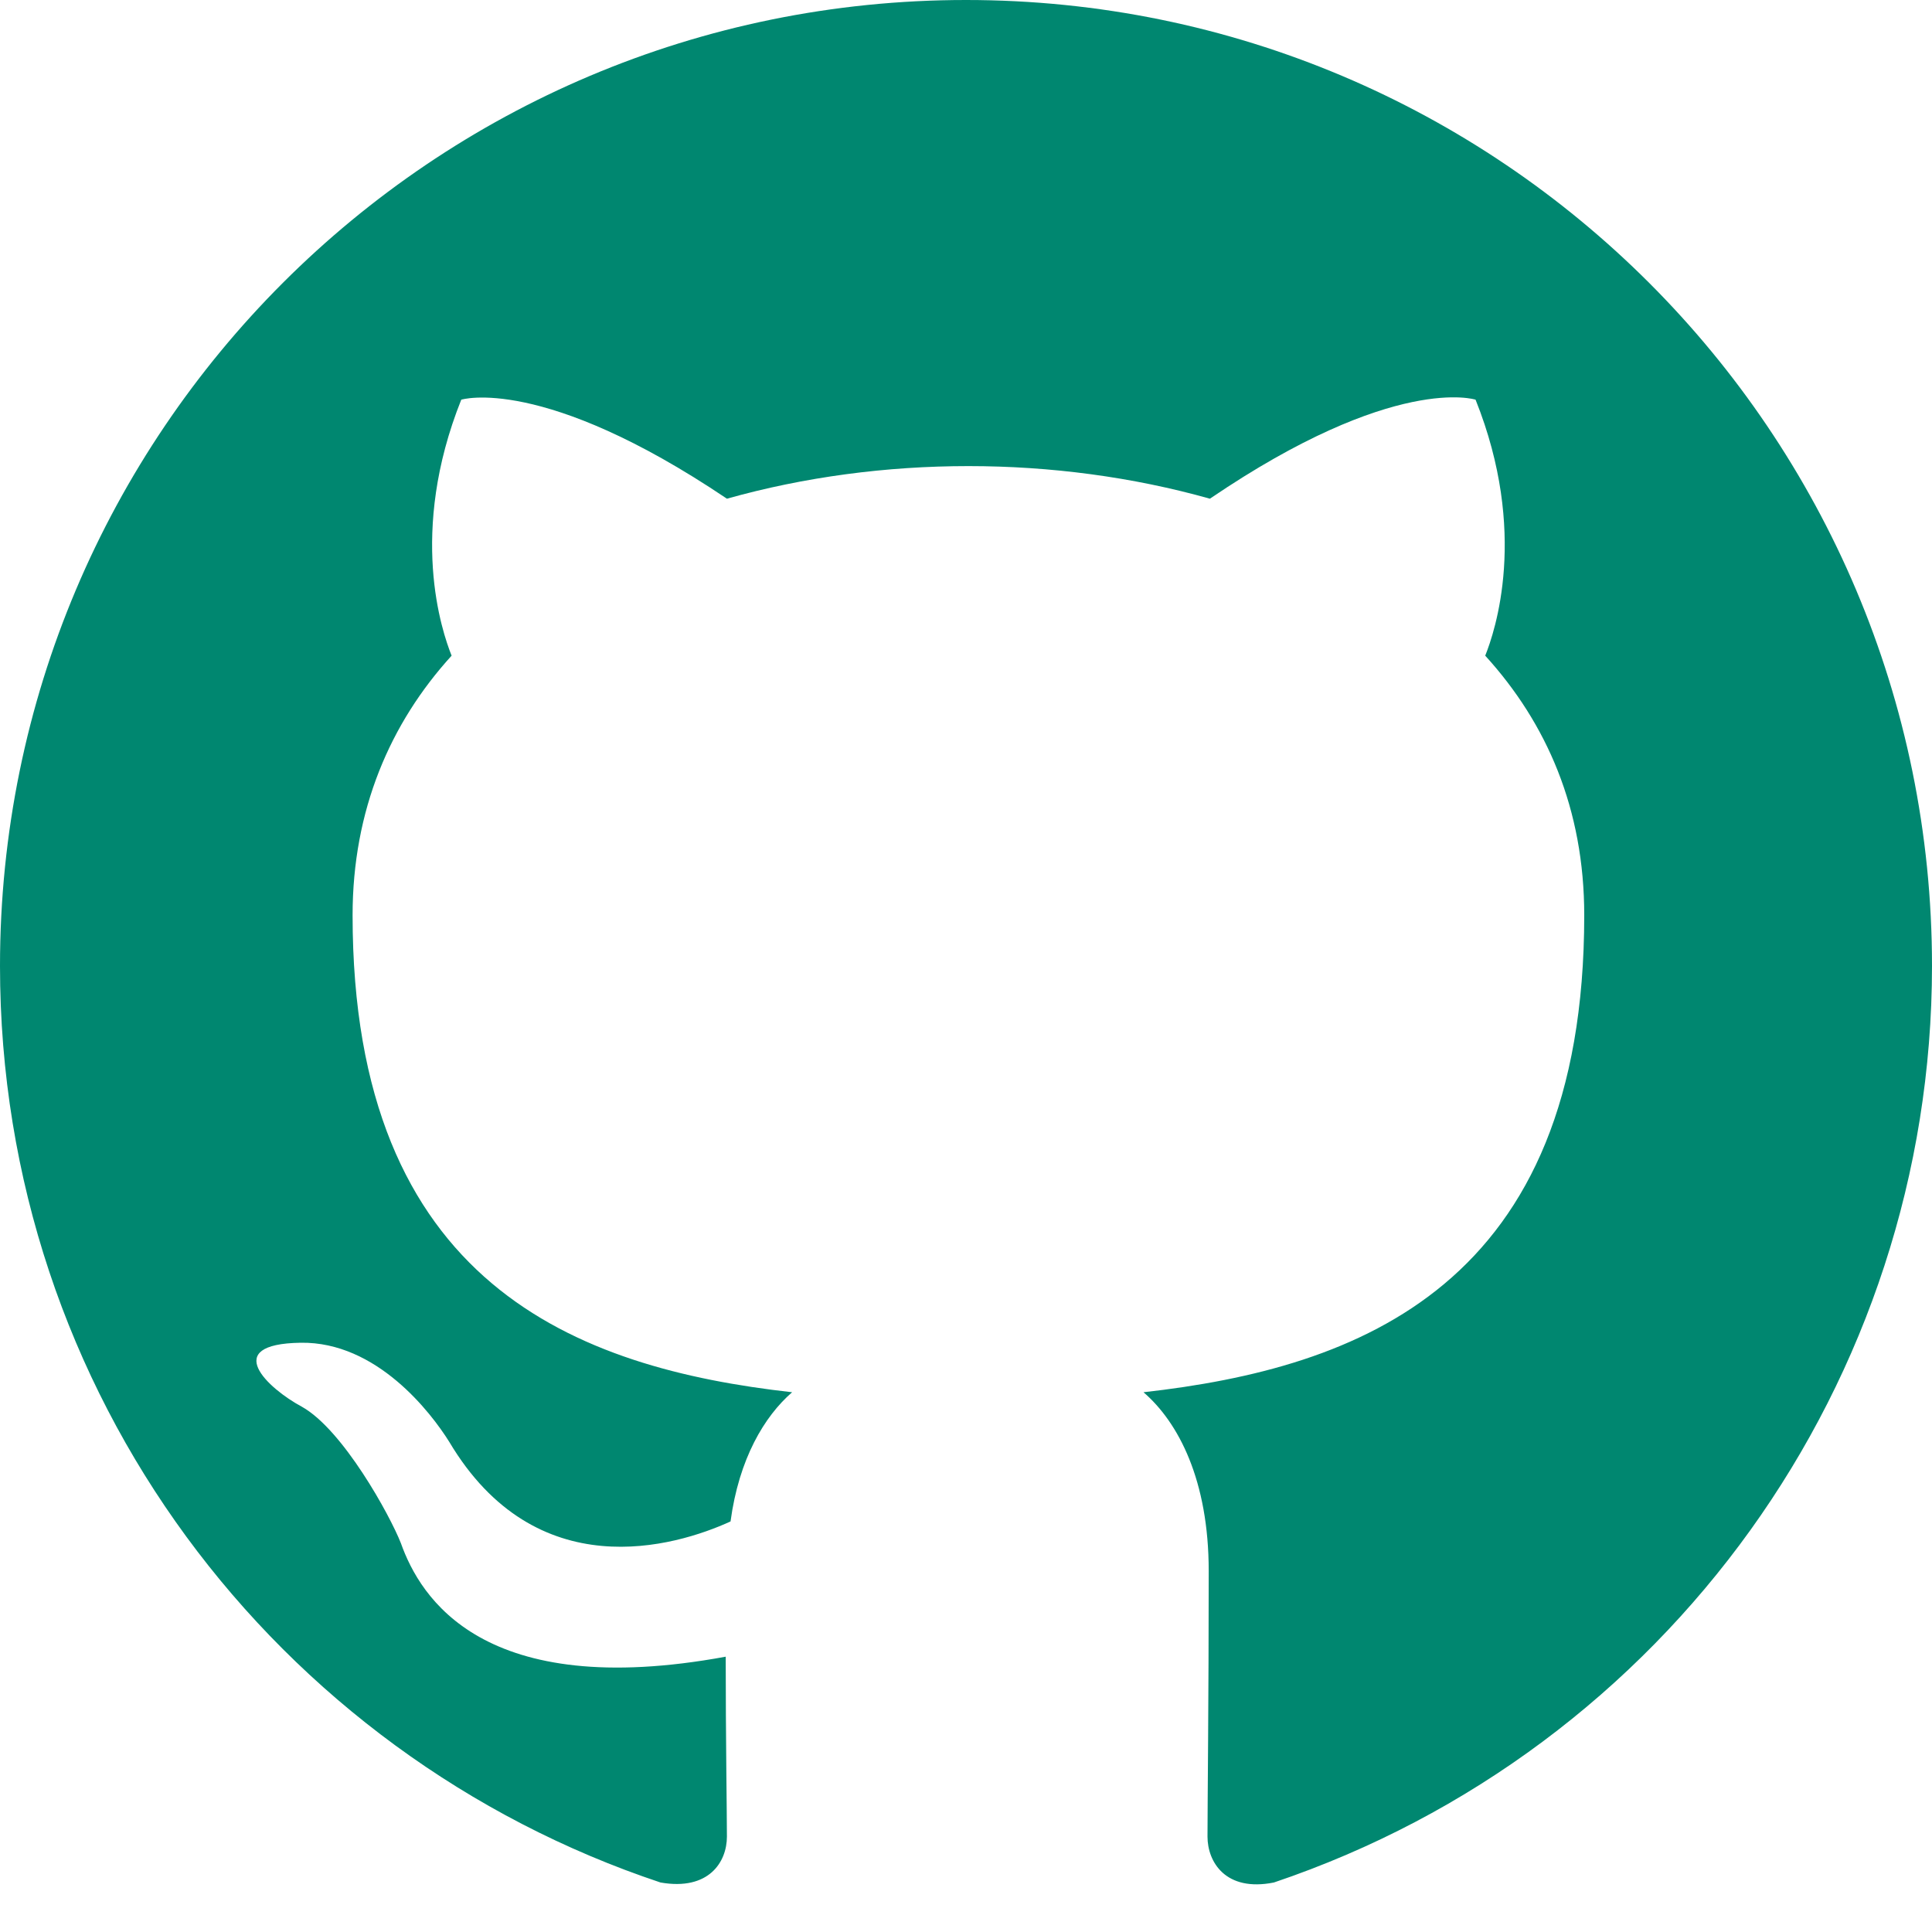
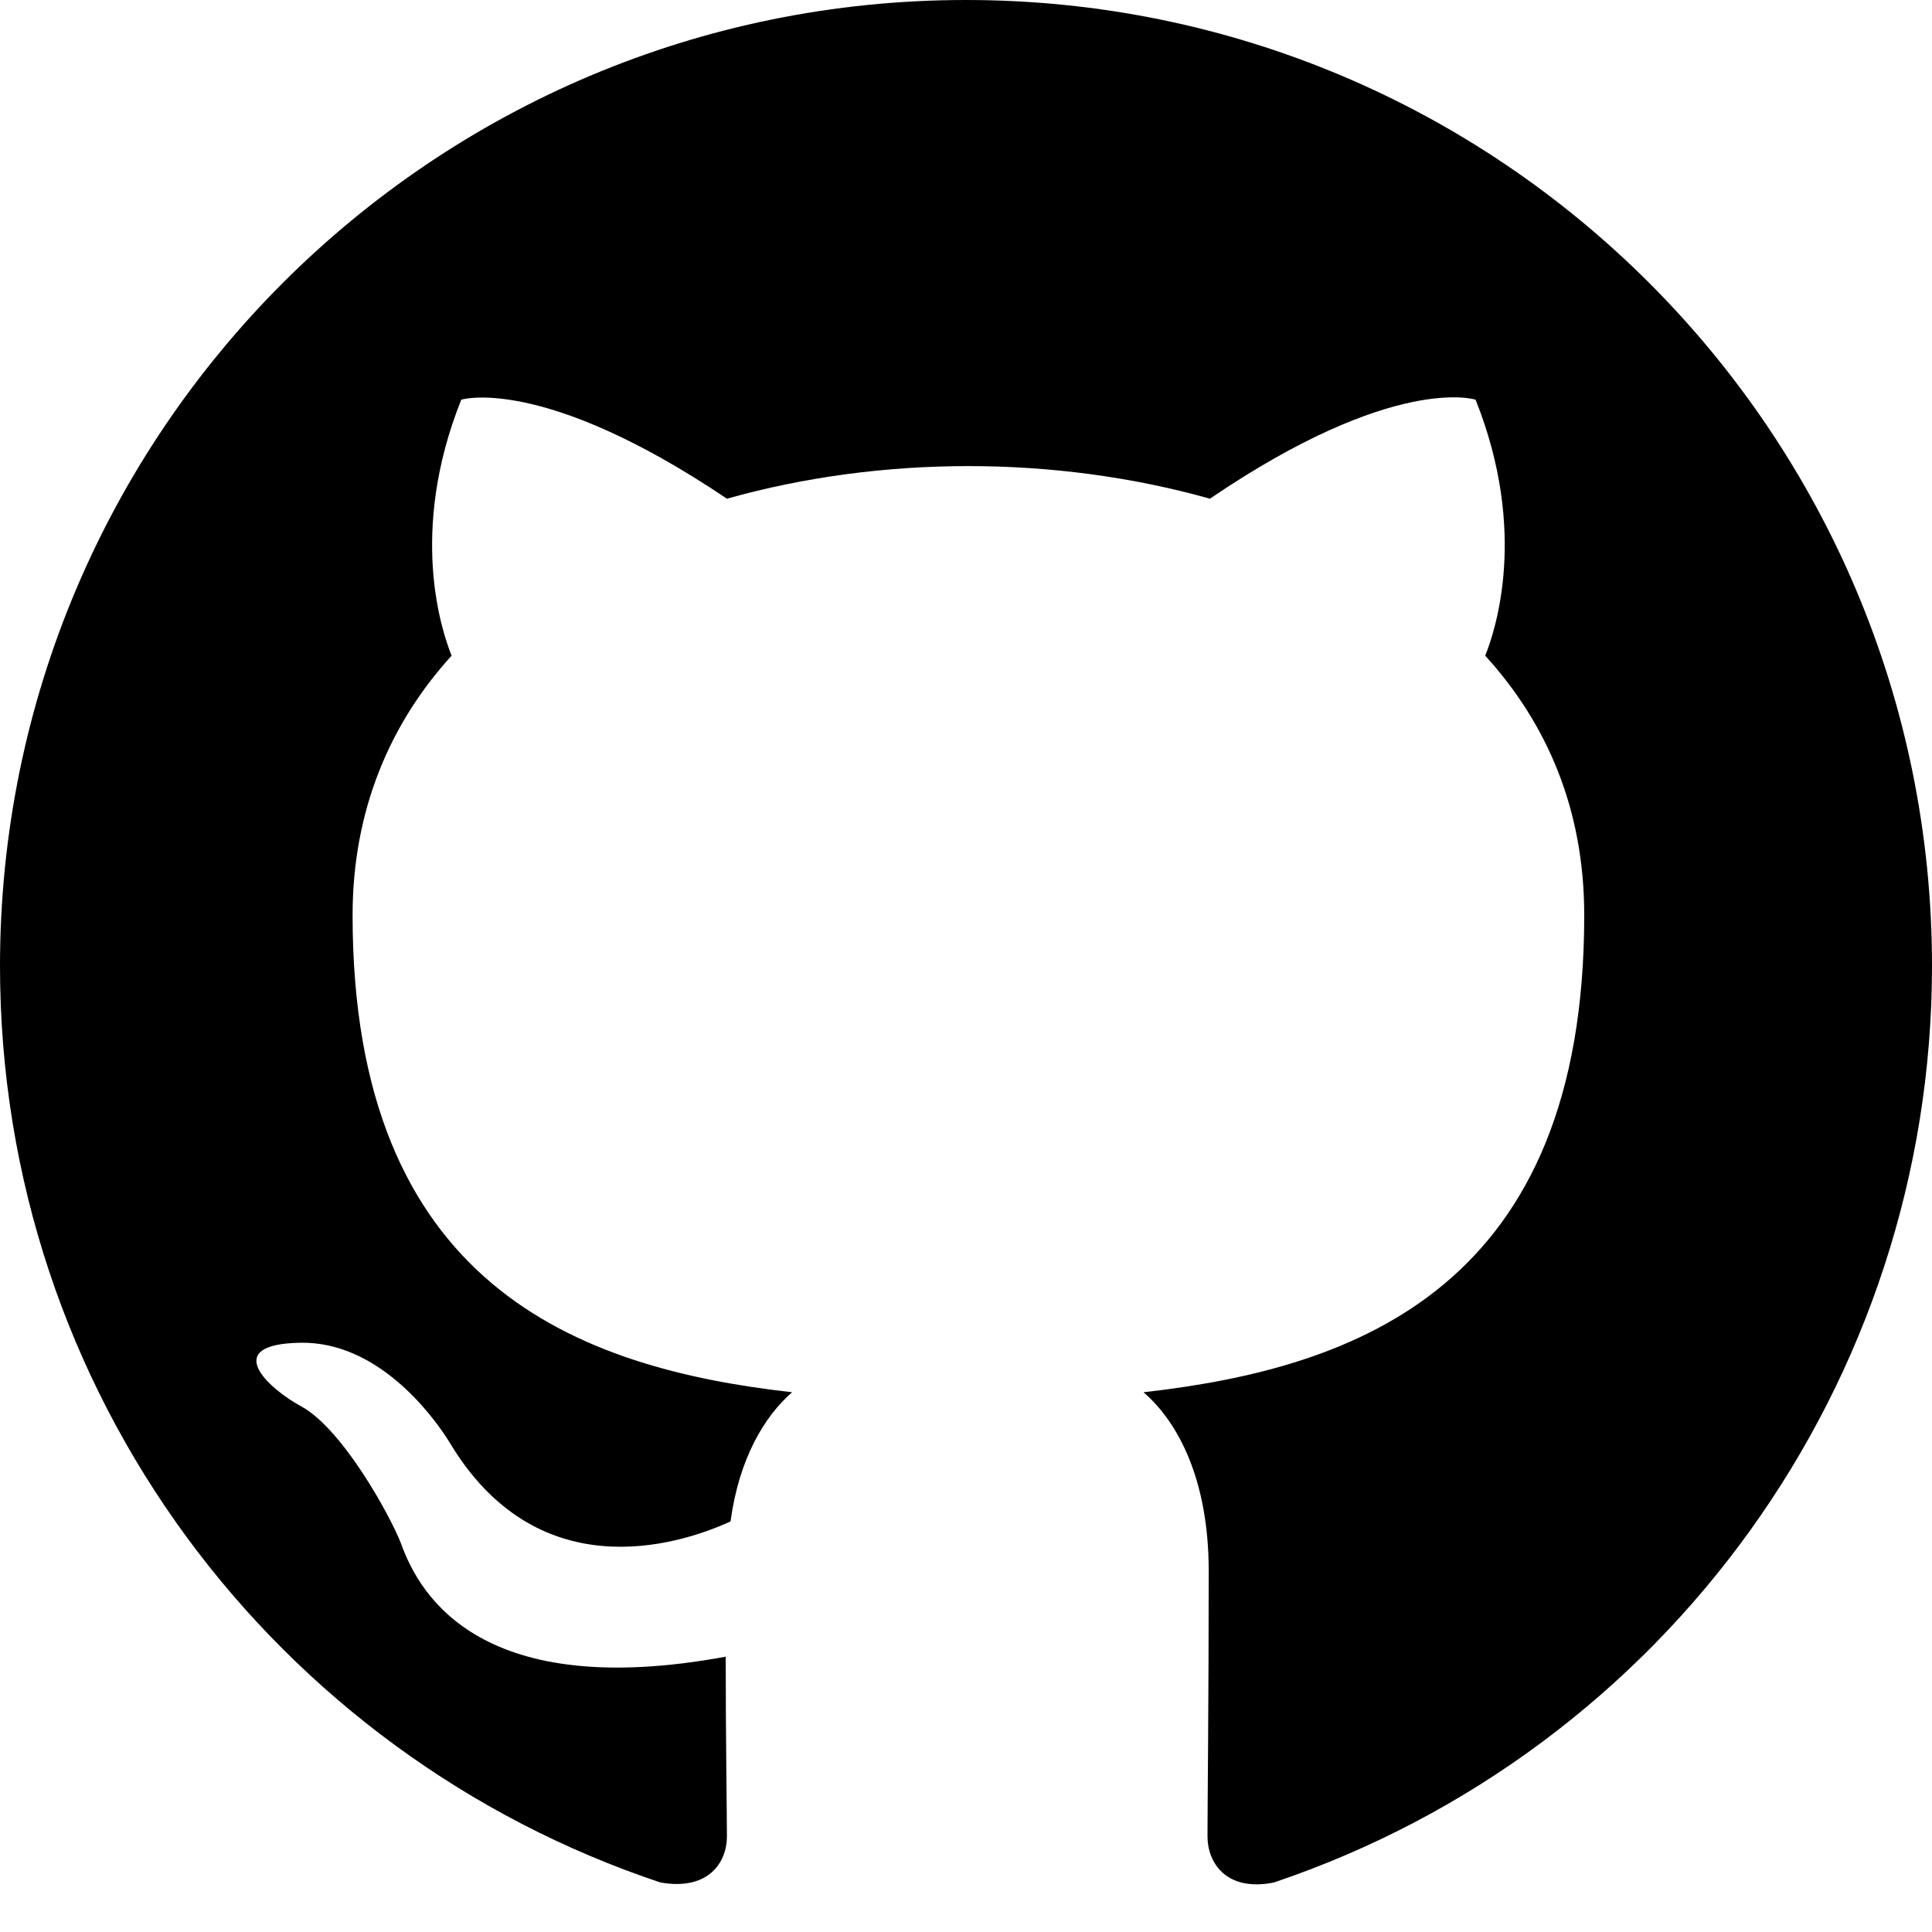
- <svg xmlns="http://www.w3.org/2000/svg" width="16" height="16" fill="#008770" id="github-icon" class="bi bi-github" viewBox="0 0 16 16">
+ <svg xmlns="http://www.w3.org/2000/svg" width="16" height="16" fill="black" id="github-icon" class="bi bi-github" viewBox="0 0 16 16">
  <path d="M8 0C3.58 0 0 3.58 0 8c0 3.54 2.29 6.53 5.47 7.59.4.07.55-.17.55-.38 0-.19-.01-.82-.01-1.49-2.01.37-2.53-.49-2.69-.94-.09-.23-.48-.94-.82-1.13-.28-.15-.68-.52-.01-.53.63-.01 1.08.58 1.23.82.72 1.21 1.87.87 2.33.66.07-.52.28-.87.51-1.07-1.78-.2-3.64-.89-3.64-3.95 0-.87.31-1.59.82-2.15-.08-.2-.36-1.02.08-2.12 0 0 .67-.21 2.2.82.64-.18 1.32-.27 2-.27.68 0 1.36.09 2 .27 1.53-1.04 2.2-.82 2.2-.82.44 1.1.16 1.92.08 2.12.51.56.82 1.27.82 2.15 0 3.07-1.87 3.75-3.65 3.95.29.25.54.73.54 1.48 0 1.07-.01 1.93-.01 2.2 0 .21.15.46.55.38A8.012 8.012 0 0 0 16 8c0-4.42-3.58-8-8-8z" />
</svg>
